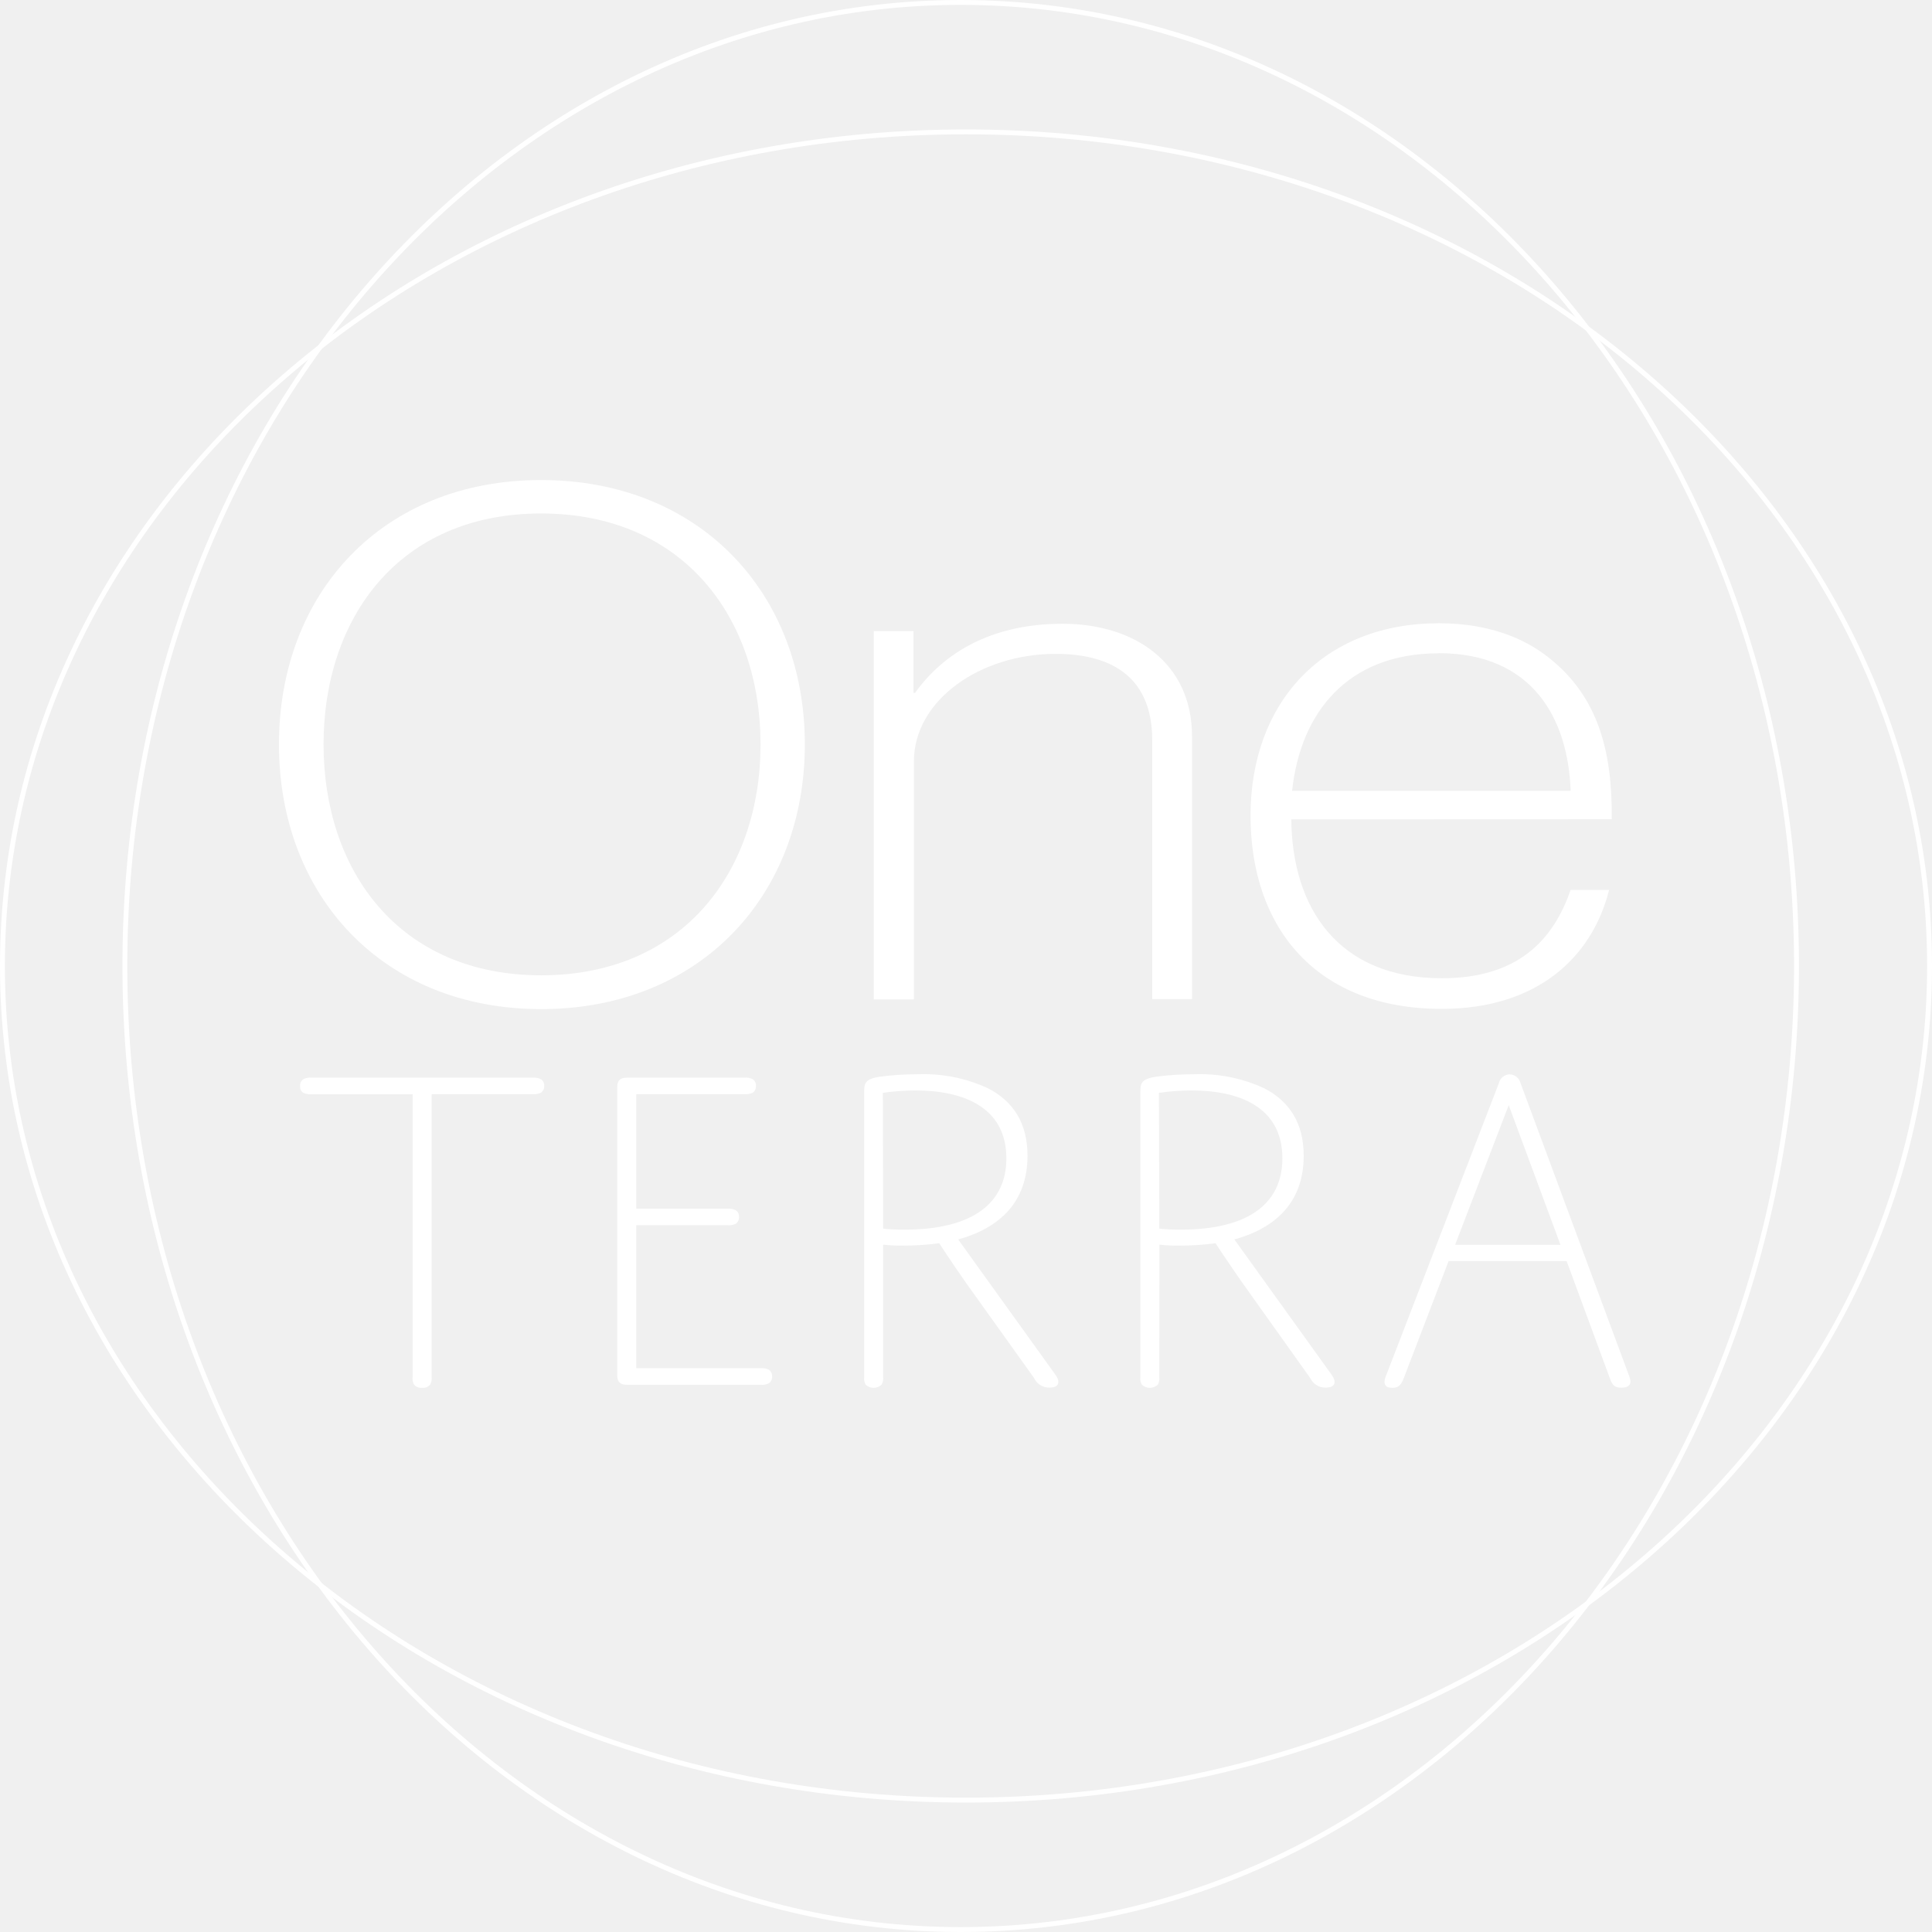
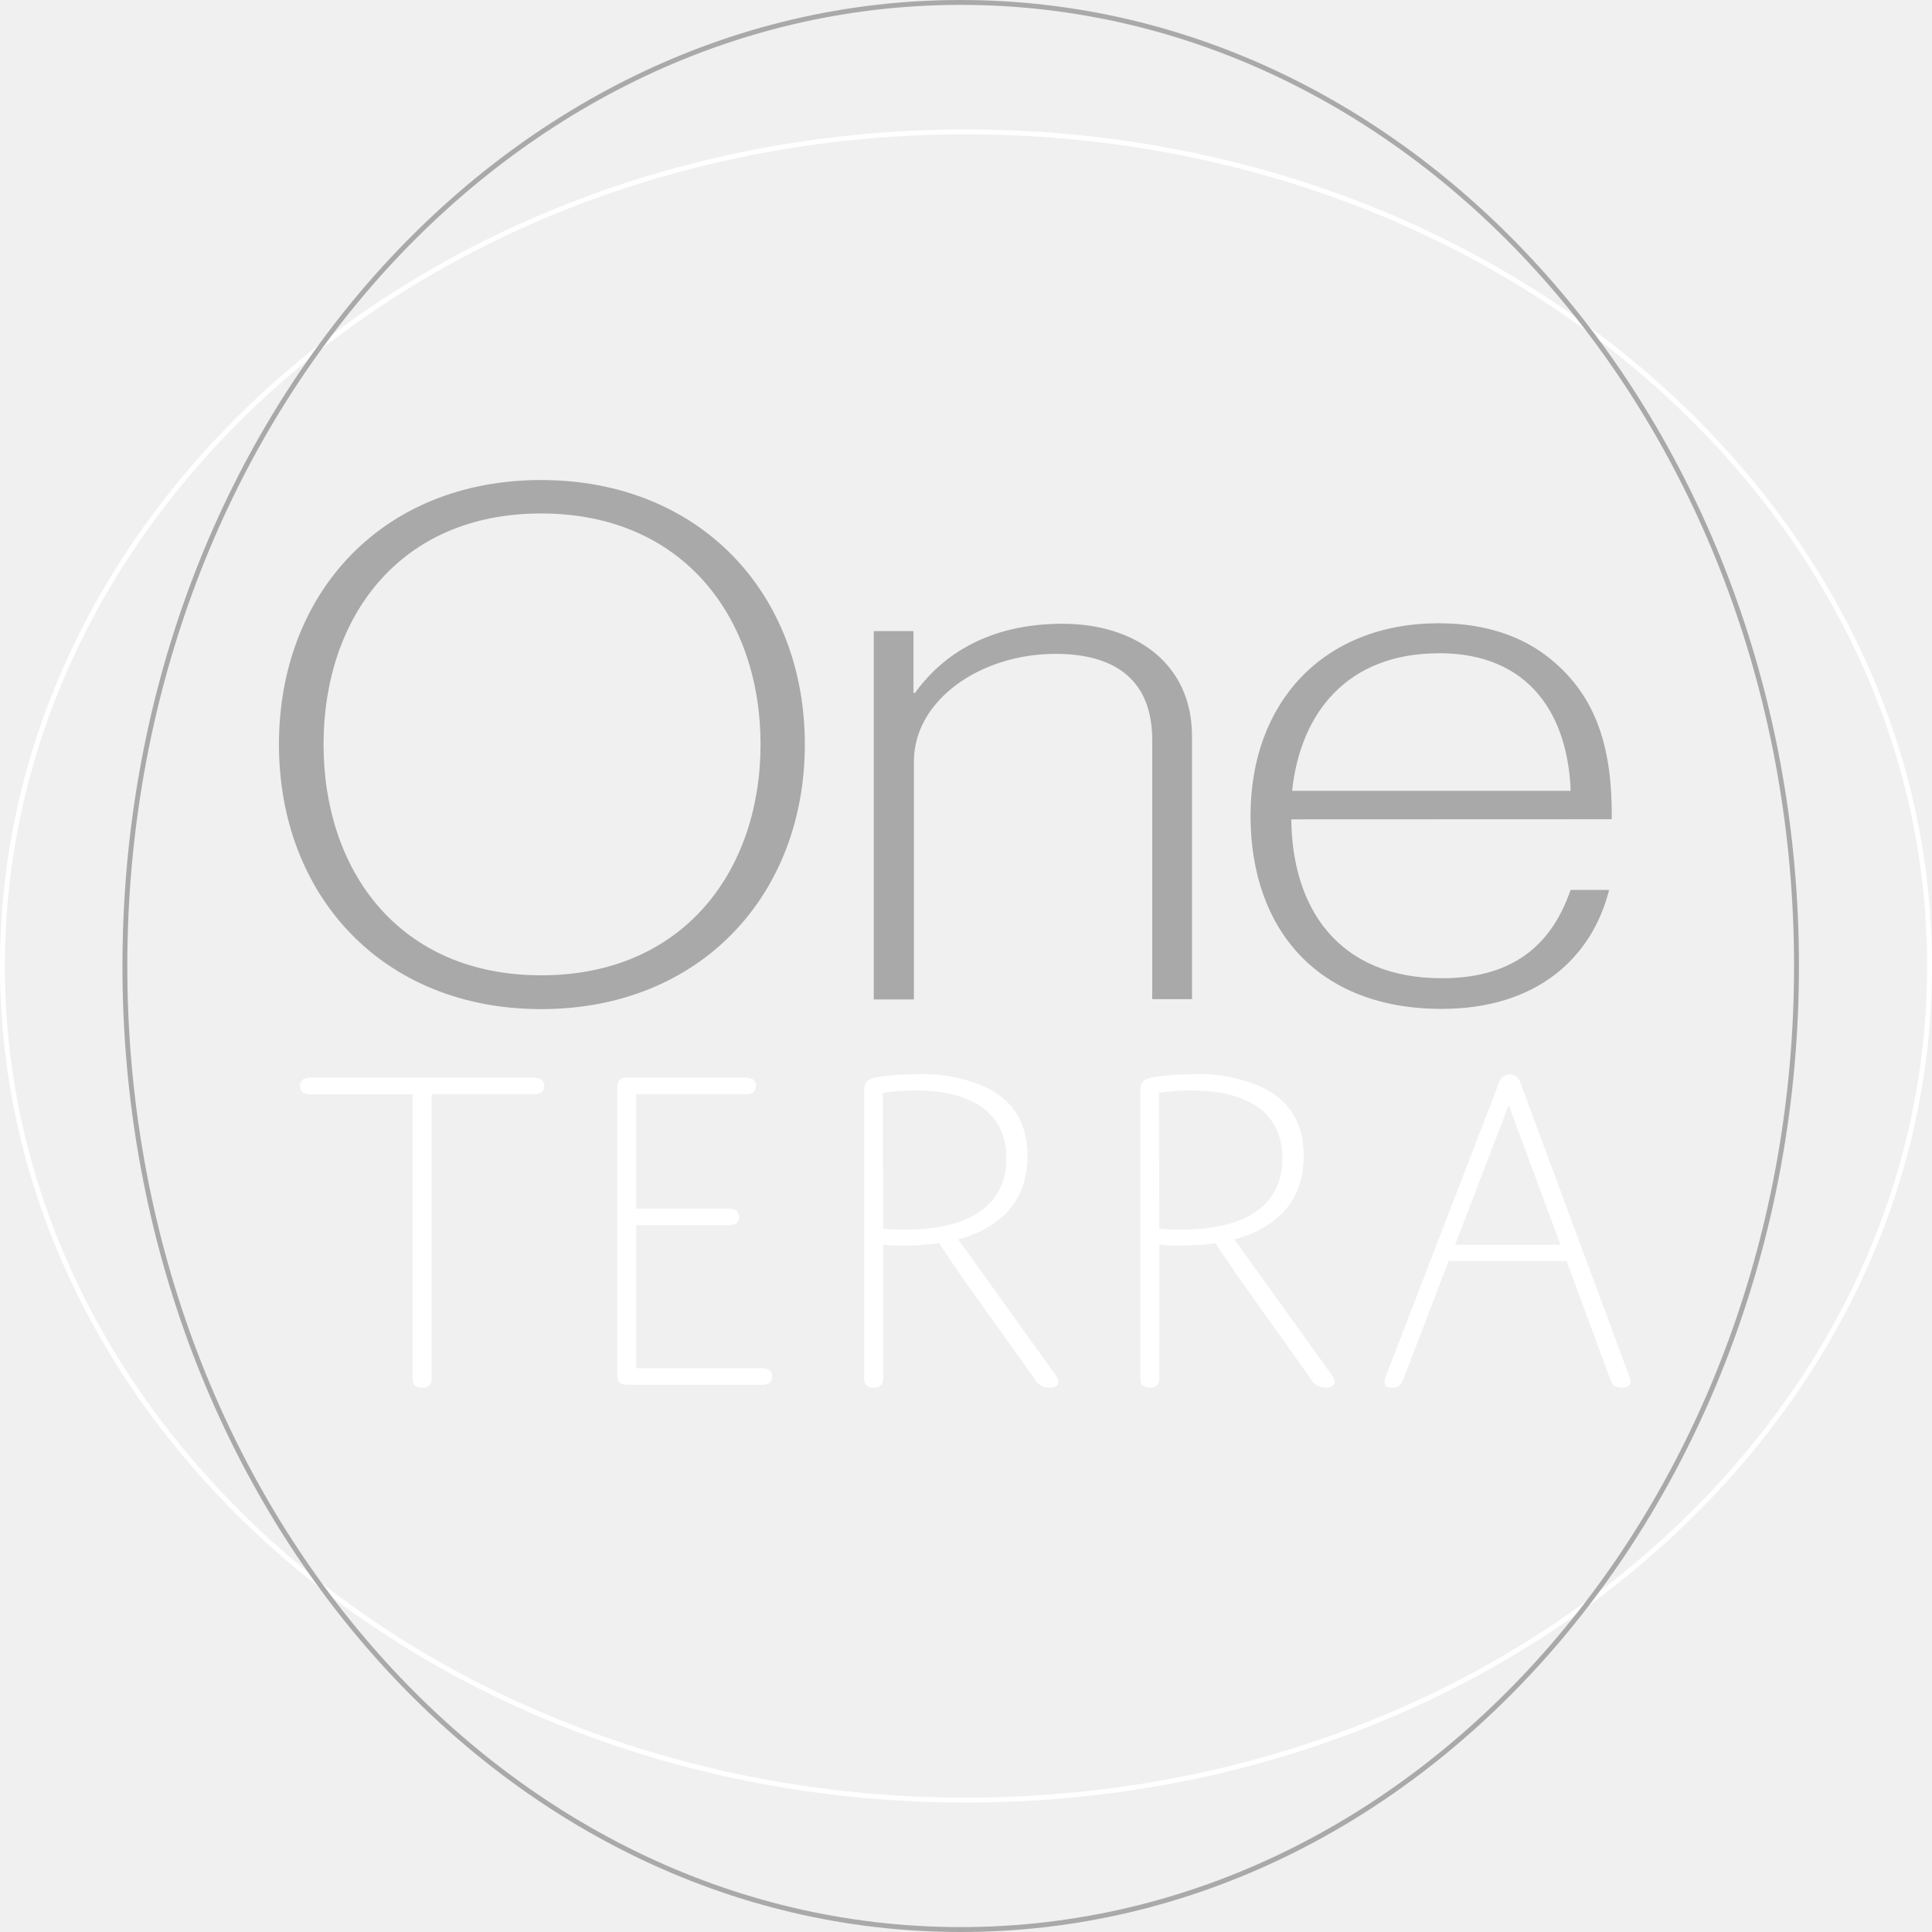
<svg xmlns="http://www.w3.org/2000/svg" width="450" height="450" version="1.1">
-   <g fill="#fff">
-     <path d="m225 30.15c-124.22 2e-6 -225 87.197-225 194.85 0 107.65 100.79 194.85 225 194.85s225-87.197 225-194.85c0-107.65-100.78-194.85-225-194.85zm0 1.138c123.68 0 223.86 86.769 223.86 193.71 0 106.94-100.18 193.71-223.86 193.71s-223.86-86.769-223.86-193.71c5.8e-6 -106.94 100.18-193.71 223.86-193.71z" />
-     <path d="m223.76 0c-107.87-5.8025e-6 -195.24 100.78-195.24 225 0 124.22 87.373 225 195.24 225 107.87 0 195.25-100.78 195.25-225 0-124.22-87.376-225-195.25-225zm0 1.138c107.16 0 194.11 100.18 194.11 223.86 0 123.68-86.947 223.86-194.11 223.86-107.16 1e-5 -194.11-100.18-194.11-223.86 2e-6 -123.68 86.945-223.86 194.11-223.86z" />
-     <path d="m126.02 111.81c-37.002 0-61.046 26.382-61.046 61.572 0 35.19 24.121 61.66 61.09 61.66 36.969 0 61.397-26.47 61.397-61.66 0-35.19-24.439-61.572-61.441-61.572zm0 7.788c33.141 0 51.125 24.323 51.125 53.785 0 29.38-17.924 53.785-51.081 53.785-33.158 2e-5 -50.702-24.405-50.702-53.785 0-29.38 17.517-53.785 50.658-53.785zm209.13 25.57c-26.909 0-43.878 18.429-43.878 44.813 0 26.384 15.593 45.052 44.579 45.003 21.952 0 34.932-11.778 38.939-27.703h-8.971c-4.008 11.621-12.22 20.573-29.968 20.573-24.226 0-34.902-16.437-35.082-37.011l74.635-0.029c0.18-16.269-3.426-28.557-14.305-37.347-6.494-5.319-15.268-8.299-25.95-8.299zm-87.668 0.117c-16.8 0-27.808 6.969-34.351 16.102h-0.365v-14.392h-9.249v85.798h9.351v-55.436c0-14.272 15.455-25.059 33.007-25.059 13.741 0 22.502 5.982 22.502 20.091v60.33h9.264v-61.251c0-17.055-13.358-26.184-30.158-26.184zm87.625 6.853c21.74 0 30.123 15.101 30.728 32.057h-64.875c1.914-18.086 12.798-32.028 34.161-32.028z" />
-     <path d="m215.8 250.19c-0.708-0.012-1.424-1e-3 -2.133 0.029-2.888-8e-3 -5.772 0.177-8.635 0.555-3.762 0.557-3.755 1.65-3.755 3.974v65.97c-0.075 0.611 0.038 1.23 0.336 1.768 1.038 1.025 2.702 1.025 3.74 0 0.298-0.538 0.426-1.157 0.351-1.768v-30.815c1.542 0.178 3.095 0.245 4.646 0.219 2.812 0.011 5.615-0.173 8.402-0.555 0 0 3.026 4.644 6.298 9.293l15.824 22.136c0.636 1.373 2.025 2.236 3.536 2.206 2.437 0 2.544-1.442 1.432-2.981l-22.662-31.531c11.238-3.11 16.146-10.18 16.146-19.477 0-7.742-3.434-12.743-9.176-15.722-4.505-2.097-9.396-3.219-14.348-3.302zm64.319 0c-0.708-0.012-1.423-2e-3 -2.133 0.029-2.883-7e-3 -5.763 0.177-8.621 0.555-3.762 0.557-3.755 1.65-3.755 3.974v65.97c-0.071 0.609 0.037 1.225 0.321 1.768 1.044 1.027 2.726 1.027 3.77 0 0.284-0.543 0.393-1.159 0.321-1.768l0.029-30.815c1.542 0.177 3.095 0.244 4.646 0.219 2.812 0.013 5.63-0.172 8.416-0.555 0 0 3.041 4.644 6.312 9.293l15.766 22.136c0.645 1.372 2.035 2.234 3.551 2.206 2.437 0 2.528-1.442 1.432-2.981l-22.662-31.531c11.238-3.11 16.146-10.18 16.146-19.477 0-7.742-3.434-12.743-9.176-15.722-4.51-2.099-9.405-3.221-14.363-3.302zm71.508 0.044c-1.224 0.037-2.26 0.909-2.528 2.104l-26.169 67.841c-0.247 0.514-0.407 1.068-0.453 1.637 0 0.9 0.445 1.432 1.885 1.432 1.44 0 1.986-0.764 2.542-2.089l10.506-27.44h27.484l10.111 27.411c0.556 1.555 1.136 2.089 2.674 2.089 1.538 0 2.089-0.646 2.089-1.432-0.055-0.566-0.201-1.119-0.438-1.637l-25.146-67.812c-0.28-1.195-1.331-2.062-2.557-2.104zm-279.56 0.76c-0.483 0.02-0.966 0.149-1.403 0.365-0.543 0.358-0.83 0.99-0.76 1.637-0.062 0.623 0.228 1.22 0.76 1.549 0.586 0.276 1.24 0.383 1.885 0.321h23.554v65.854c-0.071 0.609 0.037 1.225 0.321 1.768 0.46 0.554 1.169 0.833 1.885 0.76 0.717 0.079 1.429-0.201 1.885-0.76 0.298-0.538 0.411-1.157 0.336-1.768v-65.868h23.568c0.645 0.06 1.283-0.047 1.87-0.321 0.534-0.366 0.834-0.992 0.774-1.637 0.055-0.617-0.248-1.208-0.774-1.534-0.583-0.287-1.224-0.413-1.87-0.351h-51.549c-0.162-0.016-0.321-0.021-0.482-0.015zm101.83 0c-0.161-7e-3 -0.32-9.7e-4 -0.482 0.015h-27.426c-1.652 0-2.221 0.781-2.221 2.221v67.11c0 1.424 0.585 2.206 2.221 2.206h31.181c0.647 0.062 1.302-0.049 1.885-0.336 0.54-0.361 0.841-0.99 0.774-1.637 0.04-0.619-0.259-1.22-0.774-1.563-0.587-0.274-1.24-0.381-1.885-0.321h-28.974v-33.314h21.26c0.645 0.063 1.299-0.044 1.885-0.321 0.546-0.357 0.853-0.987 0.789-1.637 0.052-0.621-0.256-1.213-0.789-1.534-0.582-0.29-1.238-0.417-1.885-0.351h-21.26v-26.68h25.219c0.645 0.06 1.298-0.047 1.885-0.321 0.54-0.361 0.826-0.99 0.76-1.637 0.056-0.617-0.233-1.208-0.76-1.534-0.437-0.215-0.919-0.345-1.403-0.365zm39.363 2.995c10.731 0 21.143 3.647 21.143 15.824 0 10.05-7.315 16.599-23.787 16.599-1.639 0.012-3.279-0.069-4.909-0.234l-0.073-31.634c2.525-0.369 5.076-0.554 7.627-0.555zm64.319 0c10.731 0 21.113 3.647 21.113 15.824 0 10.05-7.286 16.599-23.758 16.599-1.639 0.012-3.279-0.07-4.909-0.234l-0.088-31.634c2.53-0.368 5.085-0.553 7.642-0.555zm73.831 3.419 12.054 32.54h-24.547z" />
-   </g>
+   <path d="m225 30.15c-124.22 2e-6 -225 87.197-225 194.85 0 107.65 100.79 194.85 225 194.85s225-87.197 225-194.85c0-107.65-100.78-194.85-225-194.85zm0 1.138c123.68 0 223.86 86.769 223.86 193.71 0 106.94-100.18 193.71-223.86 193.71s-223.86-86.769-223.86-193.71c5.8e-6 -106.94 100.18-193.71 223.86-193.71z" fill="#fff" />
+   <path d="m223.76 0c-107.87-5.8025e-6 -195.24 100.78-195.24 225s87.373 225 195.24 225c107.87 0 195.25-100.78 195.25-225s-87.376-225-195.25-225zm0 1.138c107.16 0 194.11 100.18 194.11 223.86s-86.947 223.86-194.11 223.86c-107.16 1e-5 -194.11-100.18-194.11-223.86 2e-6 -123.68 86.945-223.86 194.11-223.86z" fill="#a9a9a9" />
+   <path d="m126.02 111.81c-37.002 0-61.046 26.382-61.046 61.572s24.121 61.66 61.09 61.66 61.397-26.47 61.397-61.66-24.439-61.572-61.441-61.572zm0 7.788c33.141 0 51.125 24.323 51.125 53.785 0 29.38-17.924 53.785-51.081 53.785-33.158 2e-5 -50.702-24.405-50.702-53.785s17.517-53.785 50.658-53.785zm209.13 25.57c-26.909 0-43.878 18.429-43.878 44.813s15.593 45.052 44.579 45.003c21.952 0 34.932-11.778 38.939-27.703h-8.971c-4.008 11.621-12.22 20.573-29.968 20.573-24.226 0-34.902-16.437-35.082-37.011l74.635-0.029c0.18-16.269-3.426-28.557-14.305-37.347-6.494-5.319-15.268-8.299-25.95-8.299zm-87.668 0.117c-16.8 0-27.808 6.969-34.351 16.102h-0.365v-14.392h-9.249v85.798h9.351v-55.436c0-14.272 15.455-25.059 33.007-25.059 13.741 0 22.502 5.982 22.502 20.091v60.33h9.264v-61.251c0-17.055-13.358-26.184-30.158-26.184zm87.625 6.853c21.74 0 30.123 15.101 30.728 32.057h-64.875c1.914-18.086 12.798-32.028 34.161-32.028z" fill="#a9a9a9" />
+   <path d="m215.8 250.19c-0.708-0.012-1.424-1e-3 -2.133 0.029-2.888-8e-3 -5.772 0.177-8.635 0.555-3.762 0.557-3.755 1.65-3.755 3.974v65.97c-0.075 0.611 0.038 1.23 0.336 1.768 1.038 1.025 2.702 1.025 3.74 0 0.298-0.538 0.426-1.157 0.351-1.768v-30.815c1.542 0.178 3.095 0.245 4.646 0.219 2.812 0.011 5.615-0.173 8.402-0.555 0 0 3.026 4.644 6.298 9.293l15.824 22.136c0.636 1.373 2.025 2.236 3.536 2.206 2.437 0 2.544-1.442 1.432-2.981l-22.662-31.531c11.238-3.11 16.146-10.18 16.146-19.477 0-7.742-3.434-12.743-9.176-15.722-4.505-2.097-9.396-3.219-14.348-3.302zm64.319 0c-0.708-0.012-1.423-2e-3 -2.133 0.029-2.883-7e-3 -5.763 0.177-8.621 0.555-3.762 0.557-3.755 1.65-3.755 3.974v65.97c-0.071 0.609 0.037 1.225 0.321 1.768 1.044 1.027 2.726 1.027 3.77 0 0.284-0.543 0.393-1.159 0.321-1.768l0.029-30.815c1.542 0.177 3.095 0.244 4.646 0.219 2.812 0.013 5.63-0.172 8.416-0.555 0 0 3.041 4.644 6.312 9.293l15.766 22.136c0.645 1.372 2.035 2.234 3.551 2.206 2.437 0 2.528-1.442 1.432-2.981l-22.662-31.531c11.238-3.11 16.146-10.18 16.146-19.477 0-7.742-3.434-12.743-9.176-15.722-4.51-2.099-9.405-3.221-14.363-3.302zm71.508 0.044c-1.224 0.037-2.26 0.909-2.528 2.104l-26.169 67.841c-0.247 0.514-0.407 1.068-0.453 1.637 0 0.9 0.445 1.432 1.885 1.432 1.44 0 1.986-0.764 2.542-2.089l10.506-27.44h27.484l10.111 27.411c0.556 1.555 1.136 2.089 2.674 2.089s2.089-0.646 2.089-1.432c-0.055-0.566-0.201-1.119-0.438-1.637l-25.146-67.812c-0.28-1.195-1.331-2.062-2.557-2.104zm-279.56 0.76c-0.483 0.02-0.966 0.149-1.403 0.365-0.543 0.358-0.83 0.99-0.76 1.637-0.062 0.623 0.228 1.22 0.76 1.549 0.586 0.276 1.24 0.383 1.885 0.321h23.554v65.854c-0.071 0.609 0.037 1.225 0.321 1.768 0.46 0.554 1.169 0.833 1.885 0.76 0.717 0.079 1.429-0.201 1.885-0.76 0.298-0.538 0.411-1.157 0.336-1.768v-65.868h23.568c0.645 0.06 1.283-0.047 1.87-0.321 0.534-0.366 0.834-0.992 0.774-1.637 0.055-0.617-0.248-1.208-0.774-1.534-0.583-0.287-1.224-0.413-1.87-0.351h-51.549c-0.162-0.016-0.321-0.021-0.482-0.015zm101.83 0c-0.161-7e-3 -0.32-9.7e-4 -0.482 0.015h-27.426c-1.652 0-2.221 0.781-2.221 2.221v67.11c0 1.424 0.585 2.206 2.221 2.206h31.181c0.647 0.062 1.302-0.049 1.885-0.336 0.54-0.361 0.841-0.99 0.774-1.637 0.04-0.619-0.259-1.22-0.774-1.563-0.587-0.274-1.24-0.381-1.885-0.321h-28.974v-33.314h21.26c0.645 0.063 1.299-0.044 1.885-0.321 0.546-0.357 0.853-0.987 0.789-1.637 0.052-0.621-0.256-1.213-0.789-1.534-0.582-0.29-1.238-0.417-1.885-0.351h-21.26v-26.68h25.219c0.645 0.06 1.298-0.047 1.885-0.321 0.54-0.361 0.826-0.99 0.76-1.637 0.056-0.617-0.233-1.208-0.76-1.534-0.437-0.215-0.919-0.345-1.403-0.365zm39.363 2.995c10.731 0 21.143 3.647 21.143 15.824 0 10.05-7.315 16.599-23.787 16.599-1.639 0.012-3.279-0.069-4.909-0.234l-0.073-31.634c2.525-0.369 5.076-0.554 7.627-0.555zm64.319 0c10.731 0 21.113 3.647 21.113 15.824 0 10.05-7.286 16.599-23.758 16.599-1.639 0.012-3.279-0.07-4.909-0.234l-0.088-31.634c2.53-0.368 5.085-0.553 7.642-0.555zm73.831 3.419 12.054 32.54h-24.547z" fill="#fff" />
</svg>
